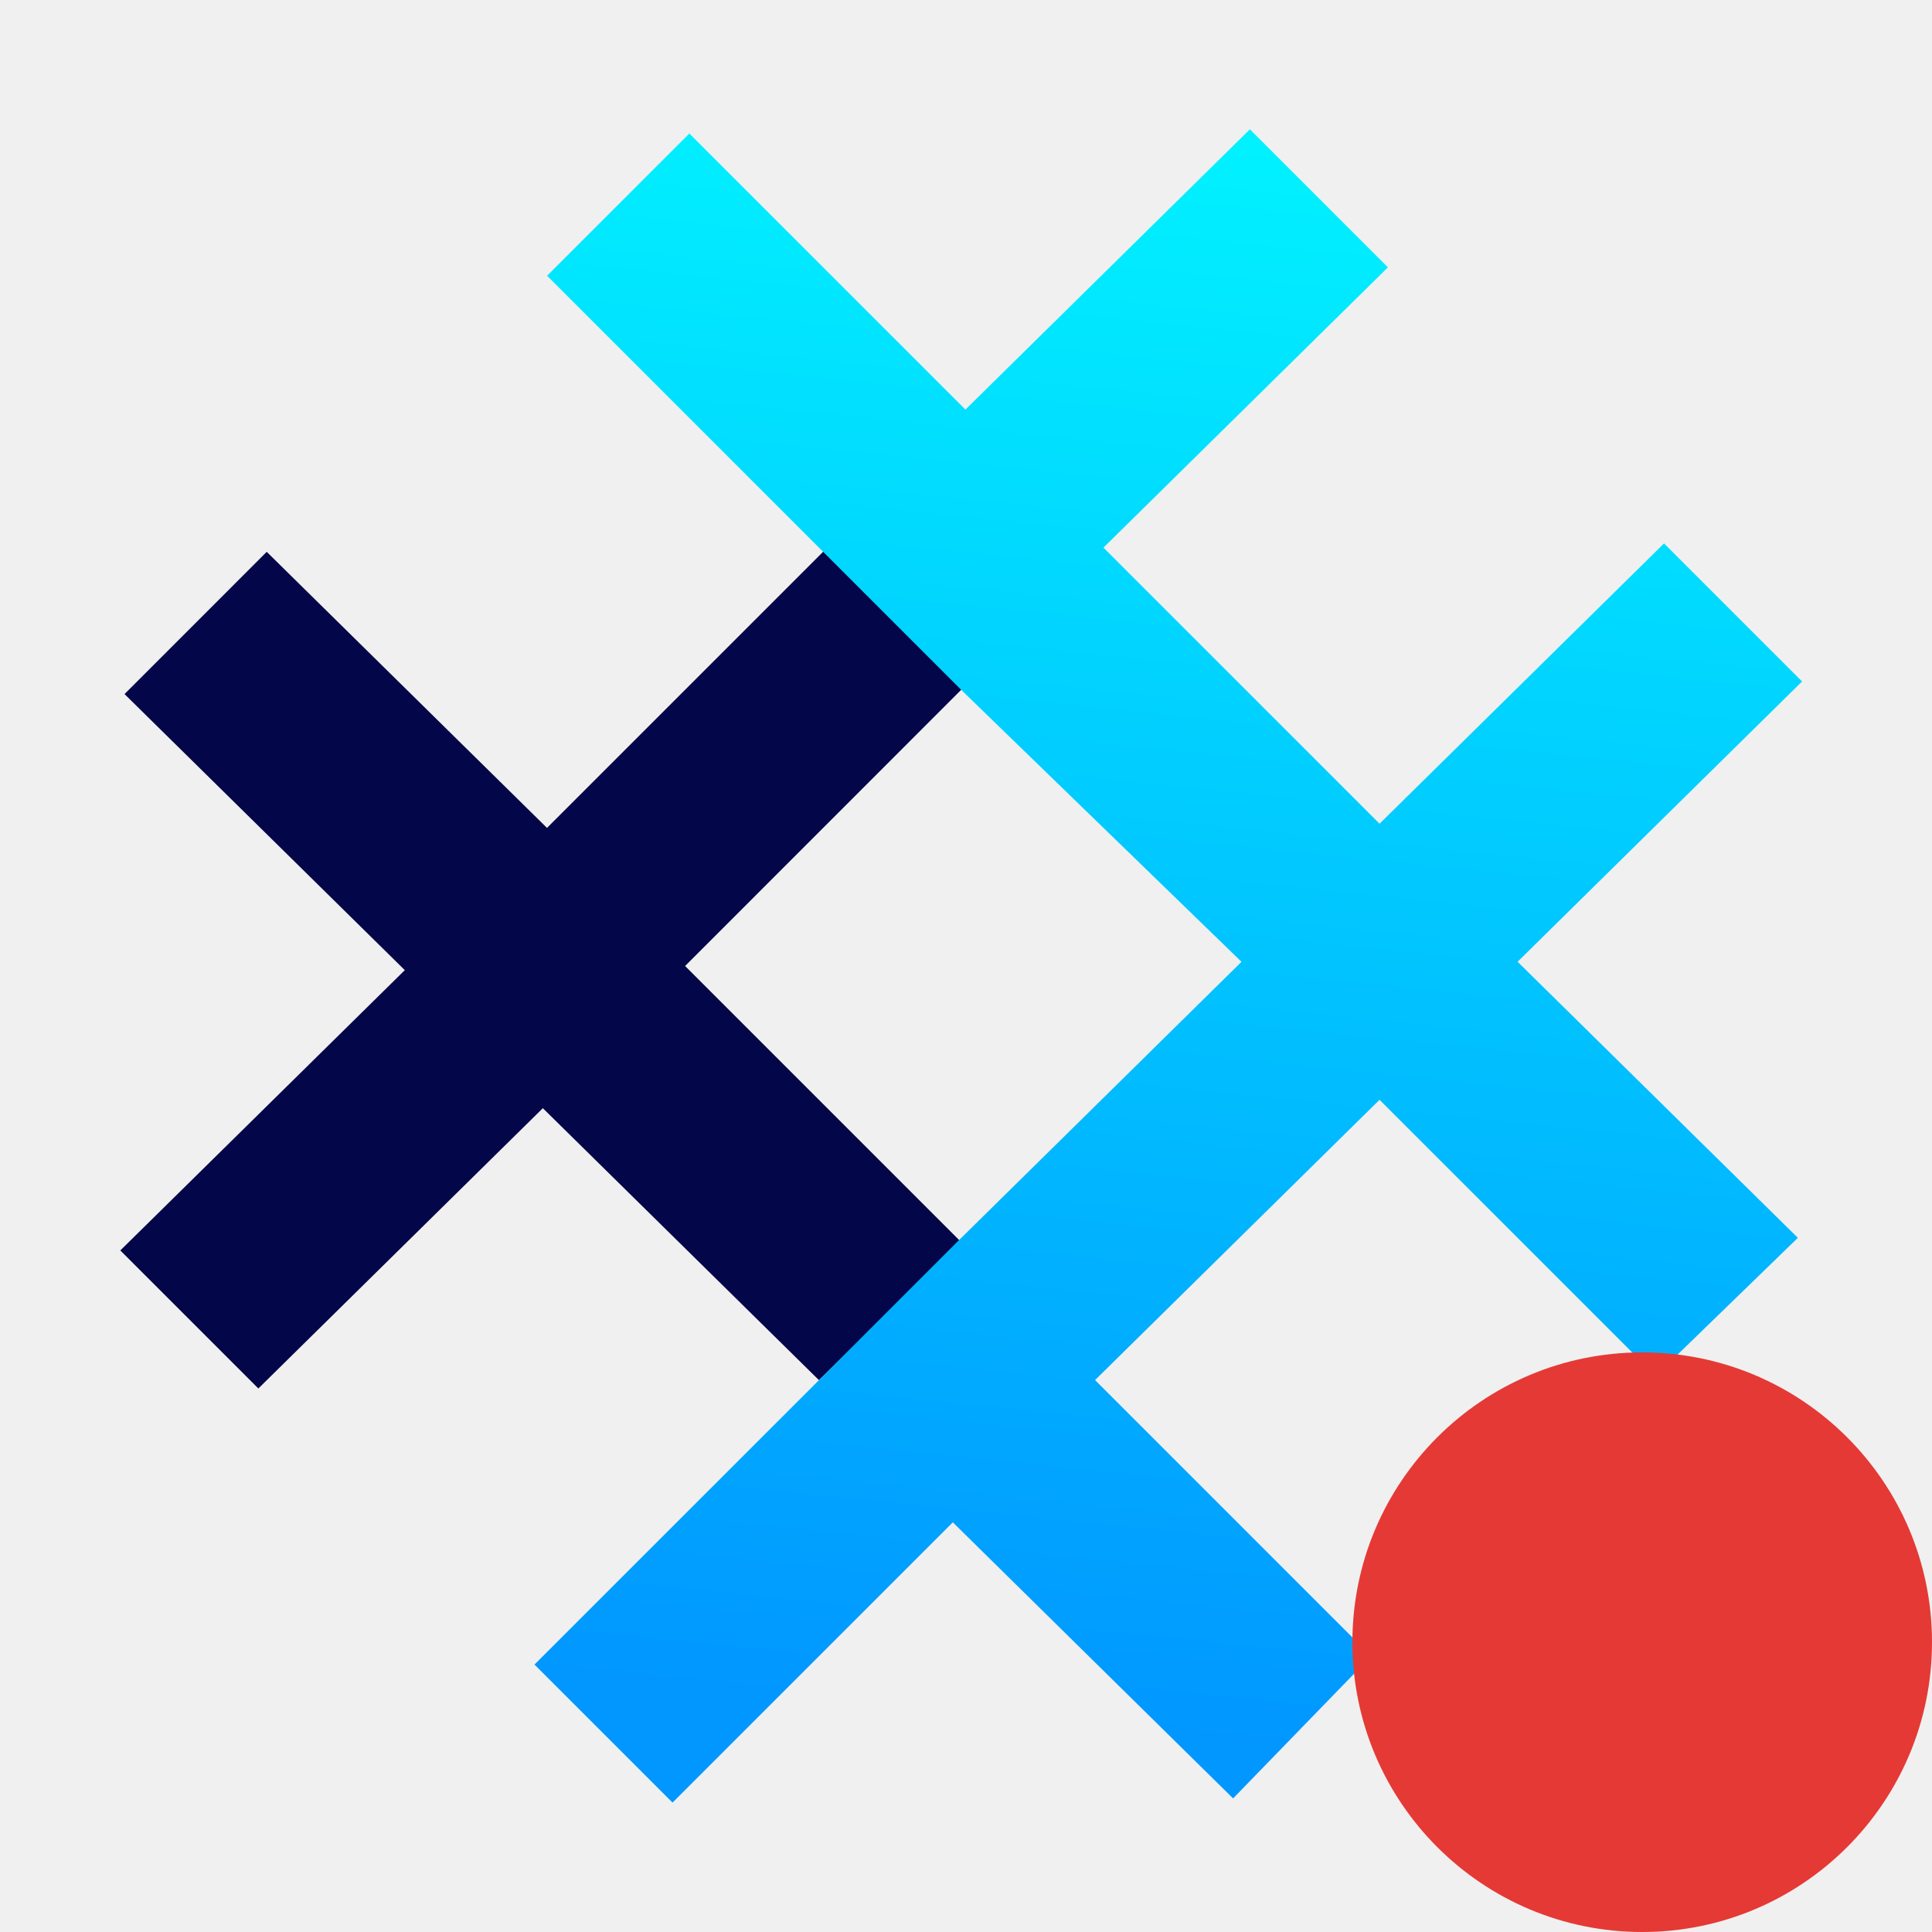
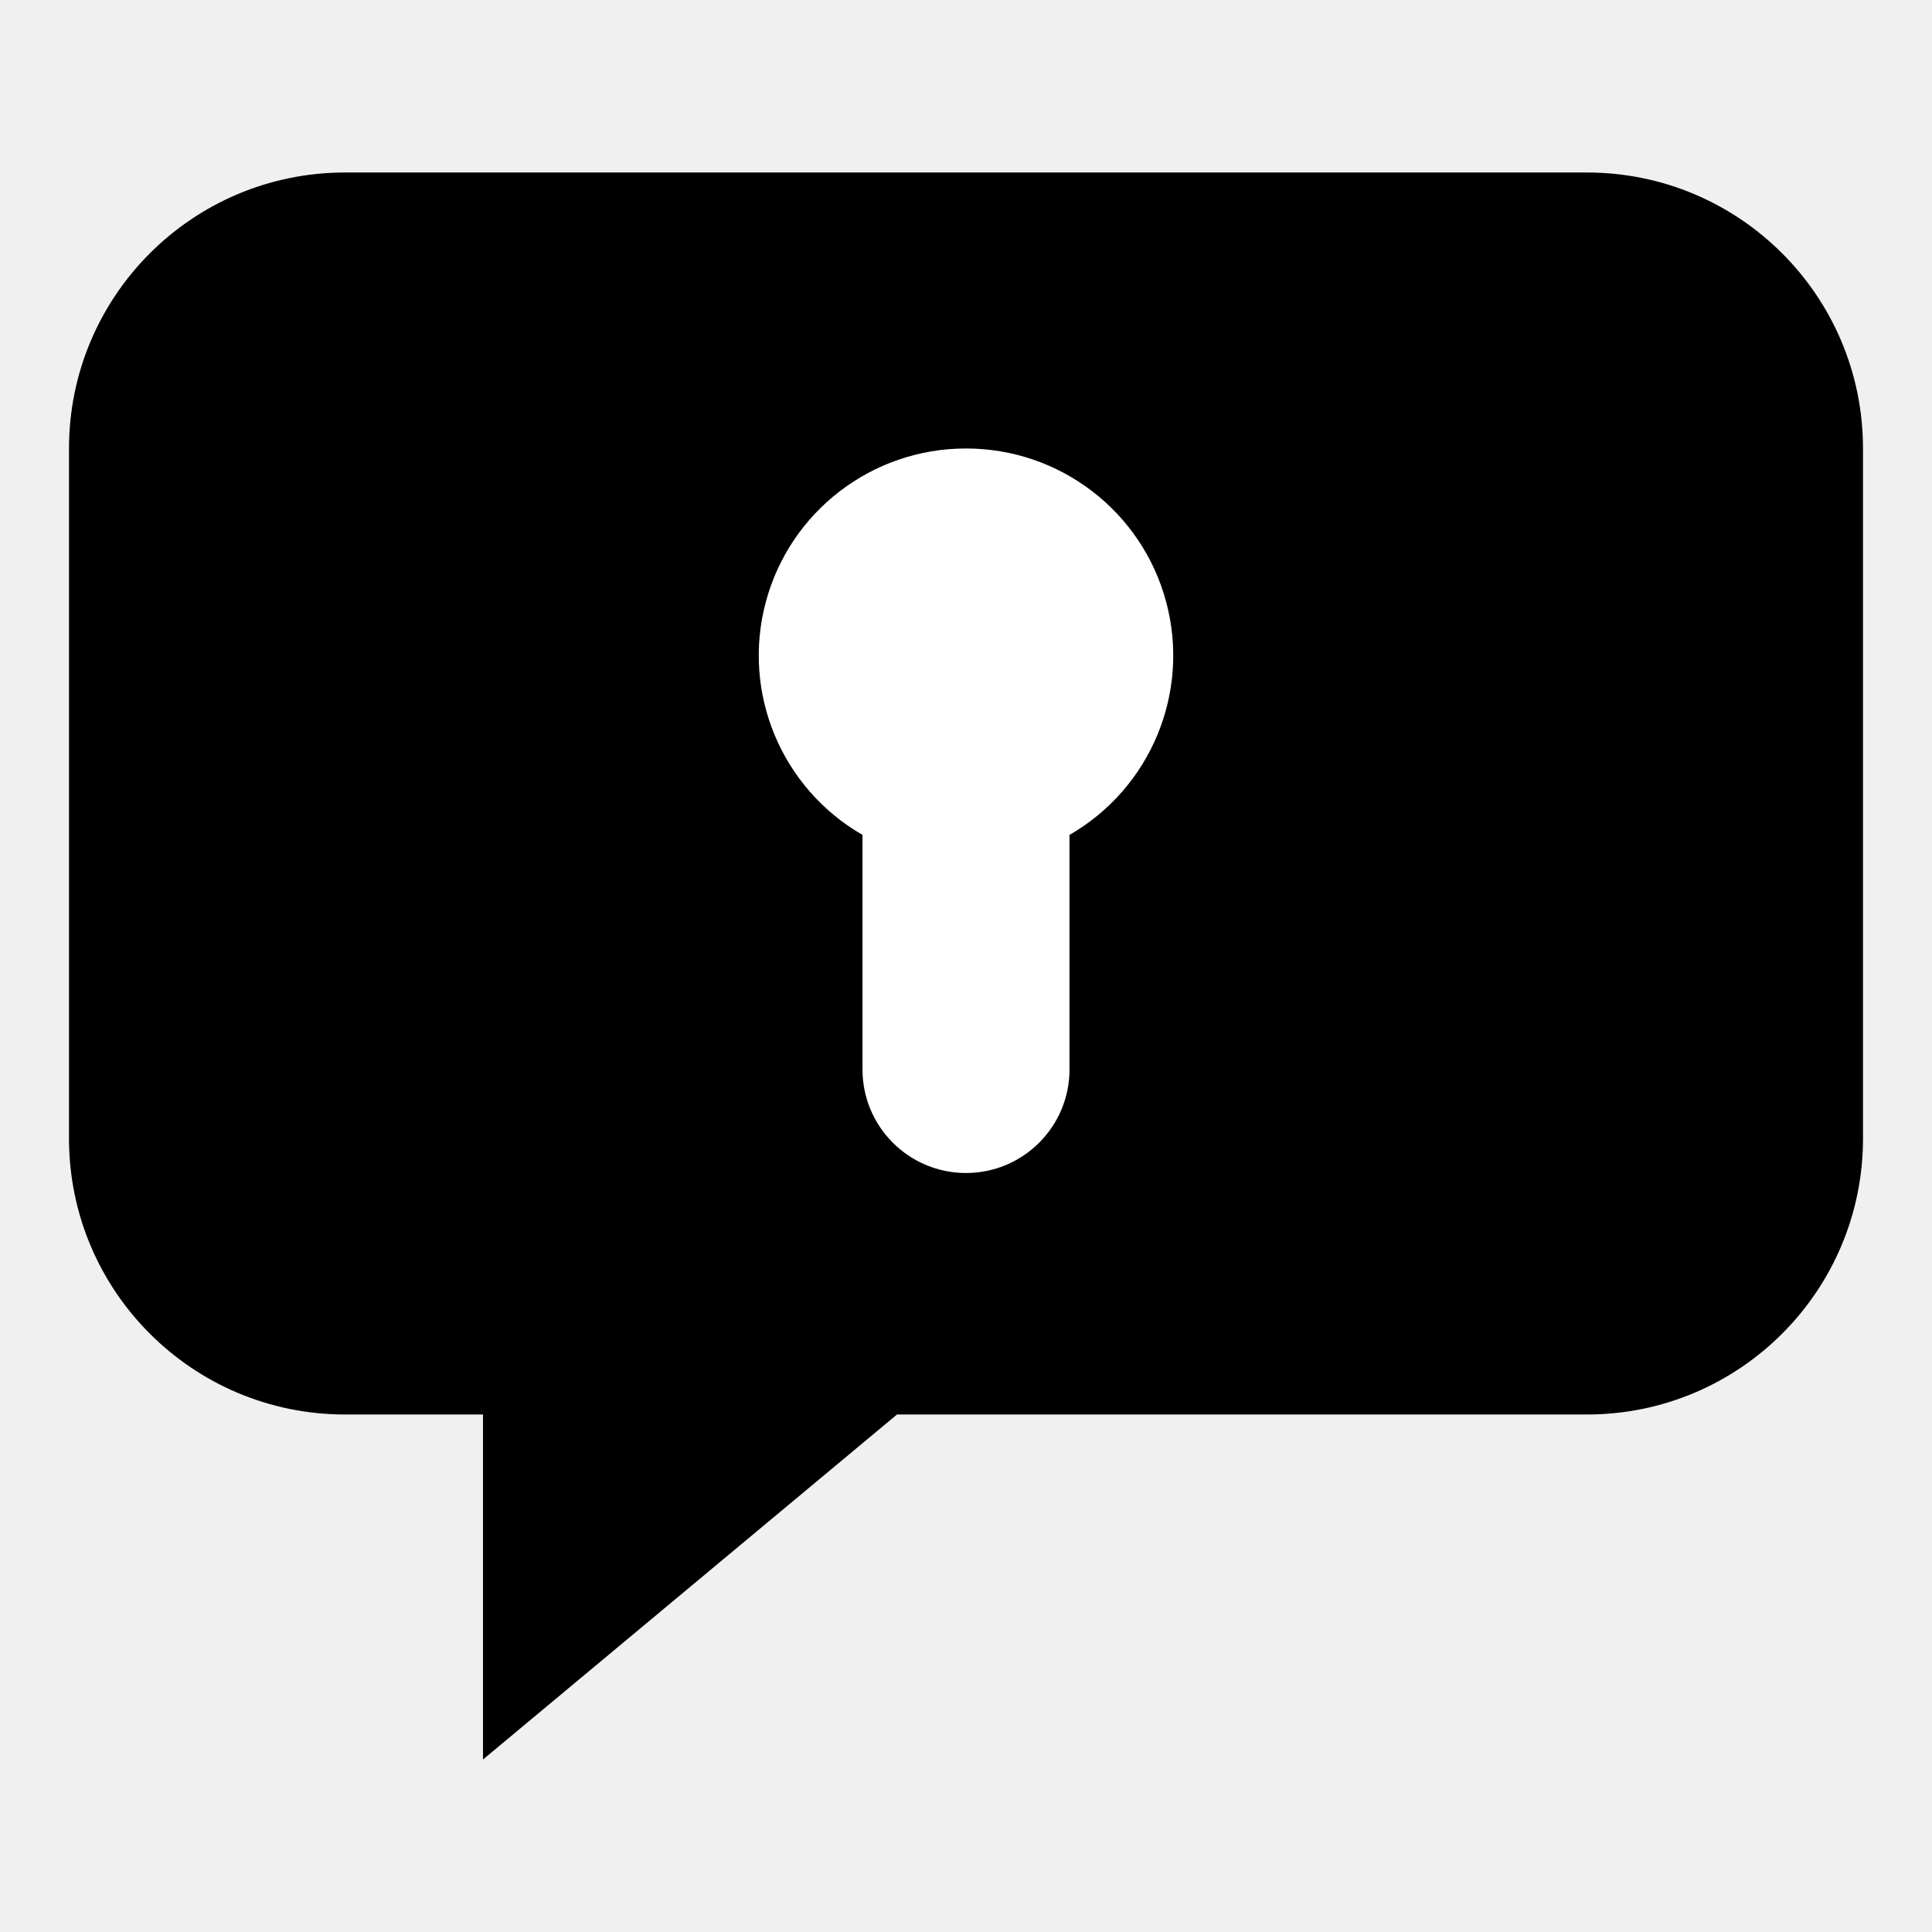
- <svg xmlns="http://www.w3.org/2000/svg" width="120" height="120" viewBox="121 0 40 40" fill="none" version="1.1" id="svg3">
-   <path fill-rule="evenodd" clip-rule="evenodd" d="m 126.522,11.425 5.803,5.716 5.89,-5.89 2.858,2.858 L 135.184,20 l 5.716,5.716 -2.945,2.858 -5.716,-5.63 -5.89,5.803 -2.858,-2.858 5.89,-5.803 -5.803,-5.716 z" fill="#030749" id="path1" style="stroke-width:0.866" />
-   <path fill-rule="evenodd" clip-rule="evenodd" d="m 137.869,28.661 2.945,-2.945 v 0 l 5.89,-5.803 -5.803,-5.63 v 0 l -2.858,-2.858 -5.716,-5.716 2.945,-2.945 5.716,5.716 5.89,-5.803 2.858,2.858 -5.89,5.803 5.716,5.716 5.89,-5.803 2.858,2.858 -5.89,5.803 5.803,5.716 -2.945,2.858 -5.716,-5.716 -5.89,5.803 5.716,5.716 -2.858,2.945 -5.803,-5.716 -5.803,5.803 -2.858,-2.858 z" fill="url(#paint0_linear_40_164)" id="path2" style="fill:url(#paint0_linear_40_164);stroke-width:0.866" />
-   <circle cx="155" cy="34" r="6" fill="#e53935" />
-   <defs id="defs3">
-     <linearGradient x1="135.948" y1="-0.816" x2="132.096" y2="36.986" gradientUnits="userSpaceOnUse" id="paint0_linear_40_164" gradientTransform="matrix(0.8661215,0,0,0.8661215,18.86349,2.677571)">
-       <stop stop-color="#01f1ff" id="stop2" />
-       <stop offset="1" stop-color="#0197ff" id="stop3" />
-     </linearGradient>
-   </defs>
+ <svg xmlns="http://www.w3.org/2000/svg" width="120" height="120" viewBox="26 30 56 54" fill="none">
+   <path fill="#000000" d="M36,34h36a8,8 0,0 1,8 8v20a8,8 0,0 1,-8 8H52l-12,10v-10h-4a8,8 0,0 1,-8 -8V42a8,8 0,0 1,8 -8z" />
+   <path fill="#FFFFFF" d="M54,42a6,6 0,0 1,3 11.2V60a3,3 0,0 1,-6 0v-6.8A6,6 0,0 1,54 42z" />
</svg>
